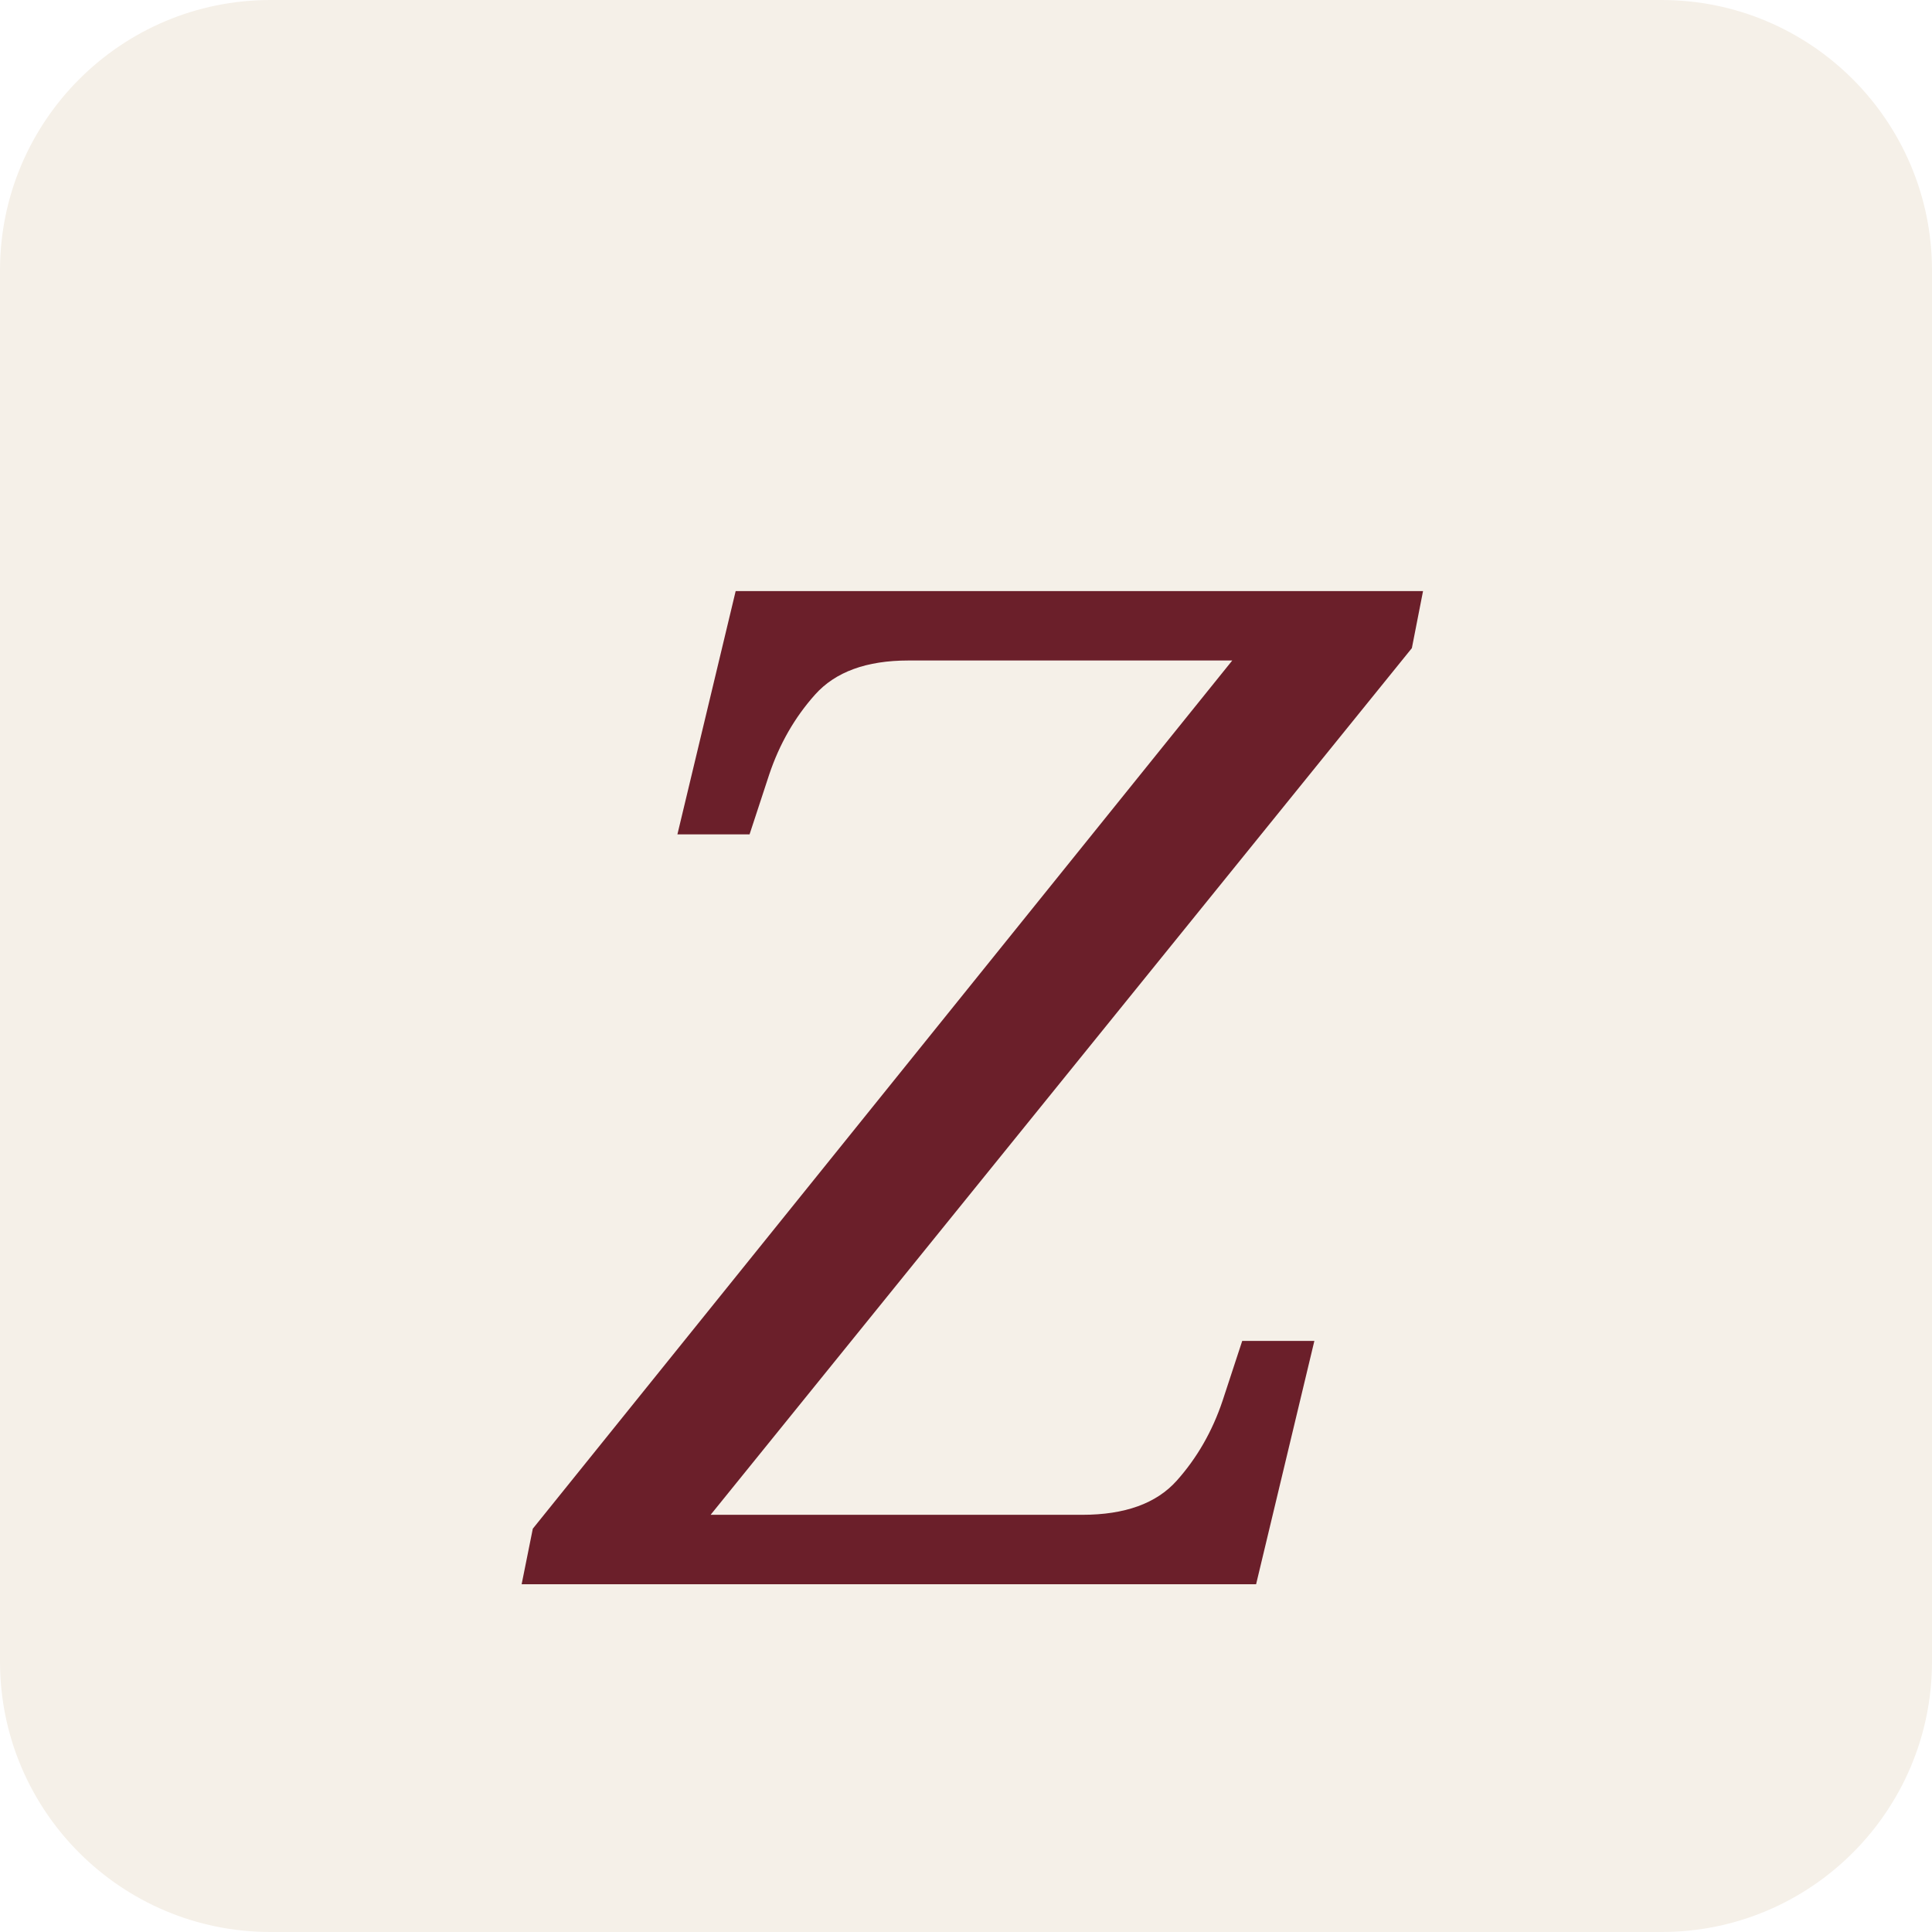
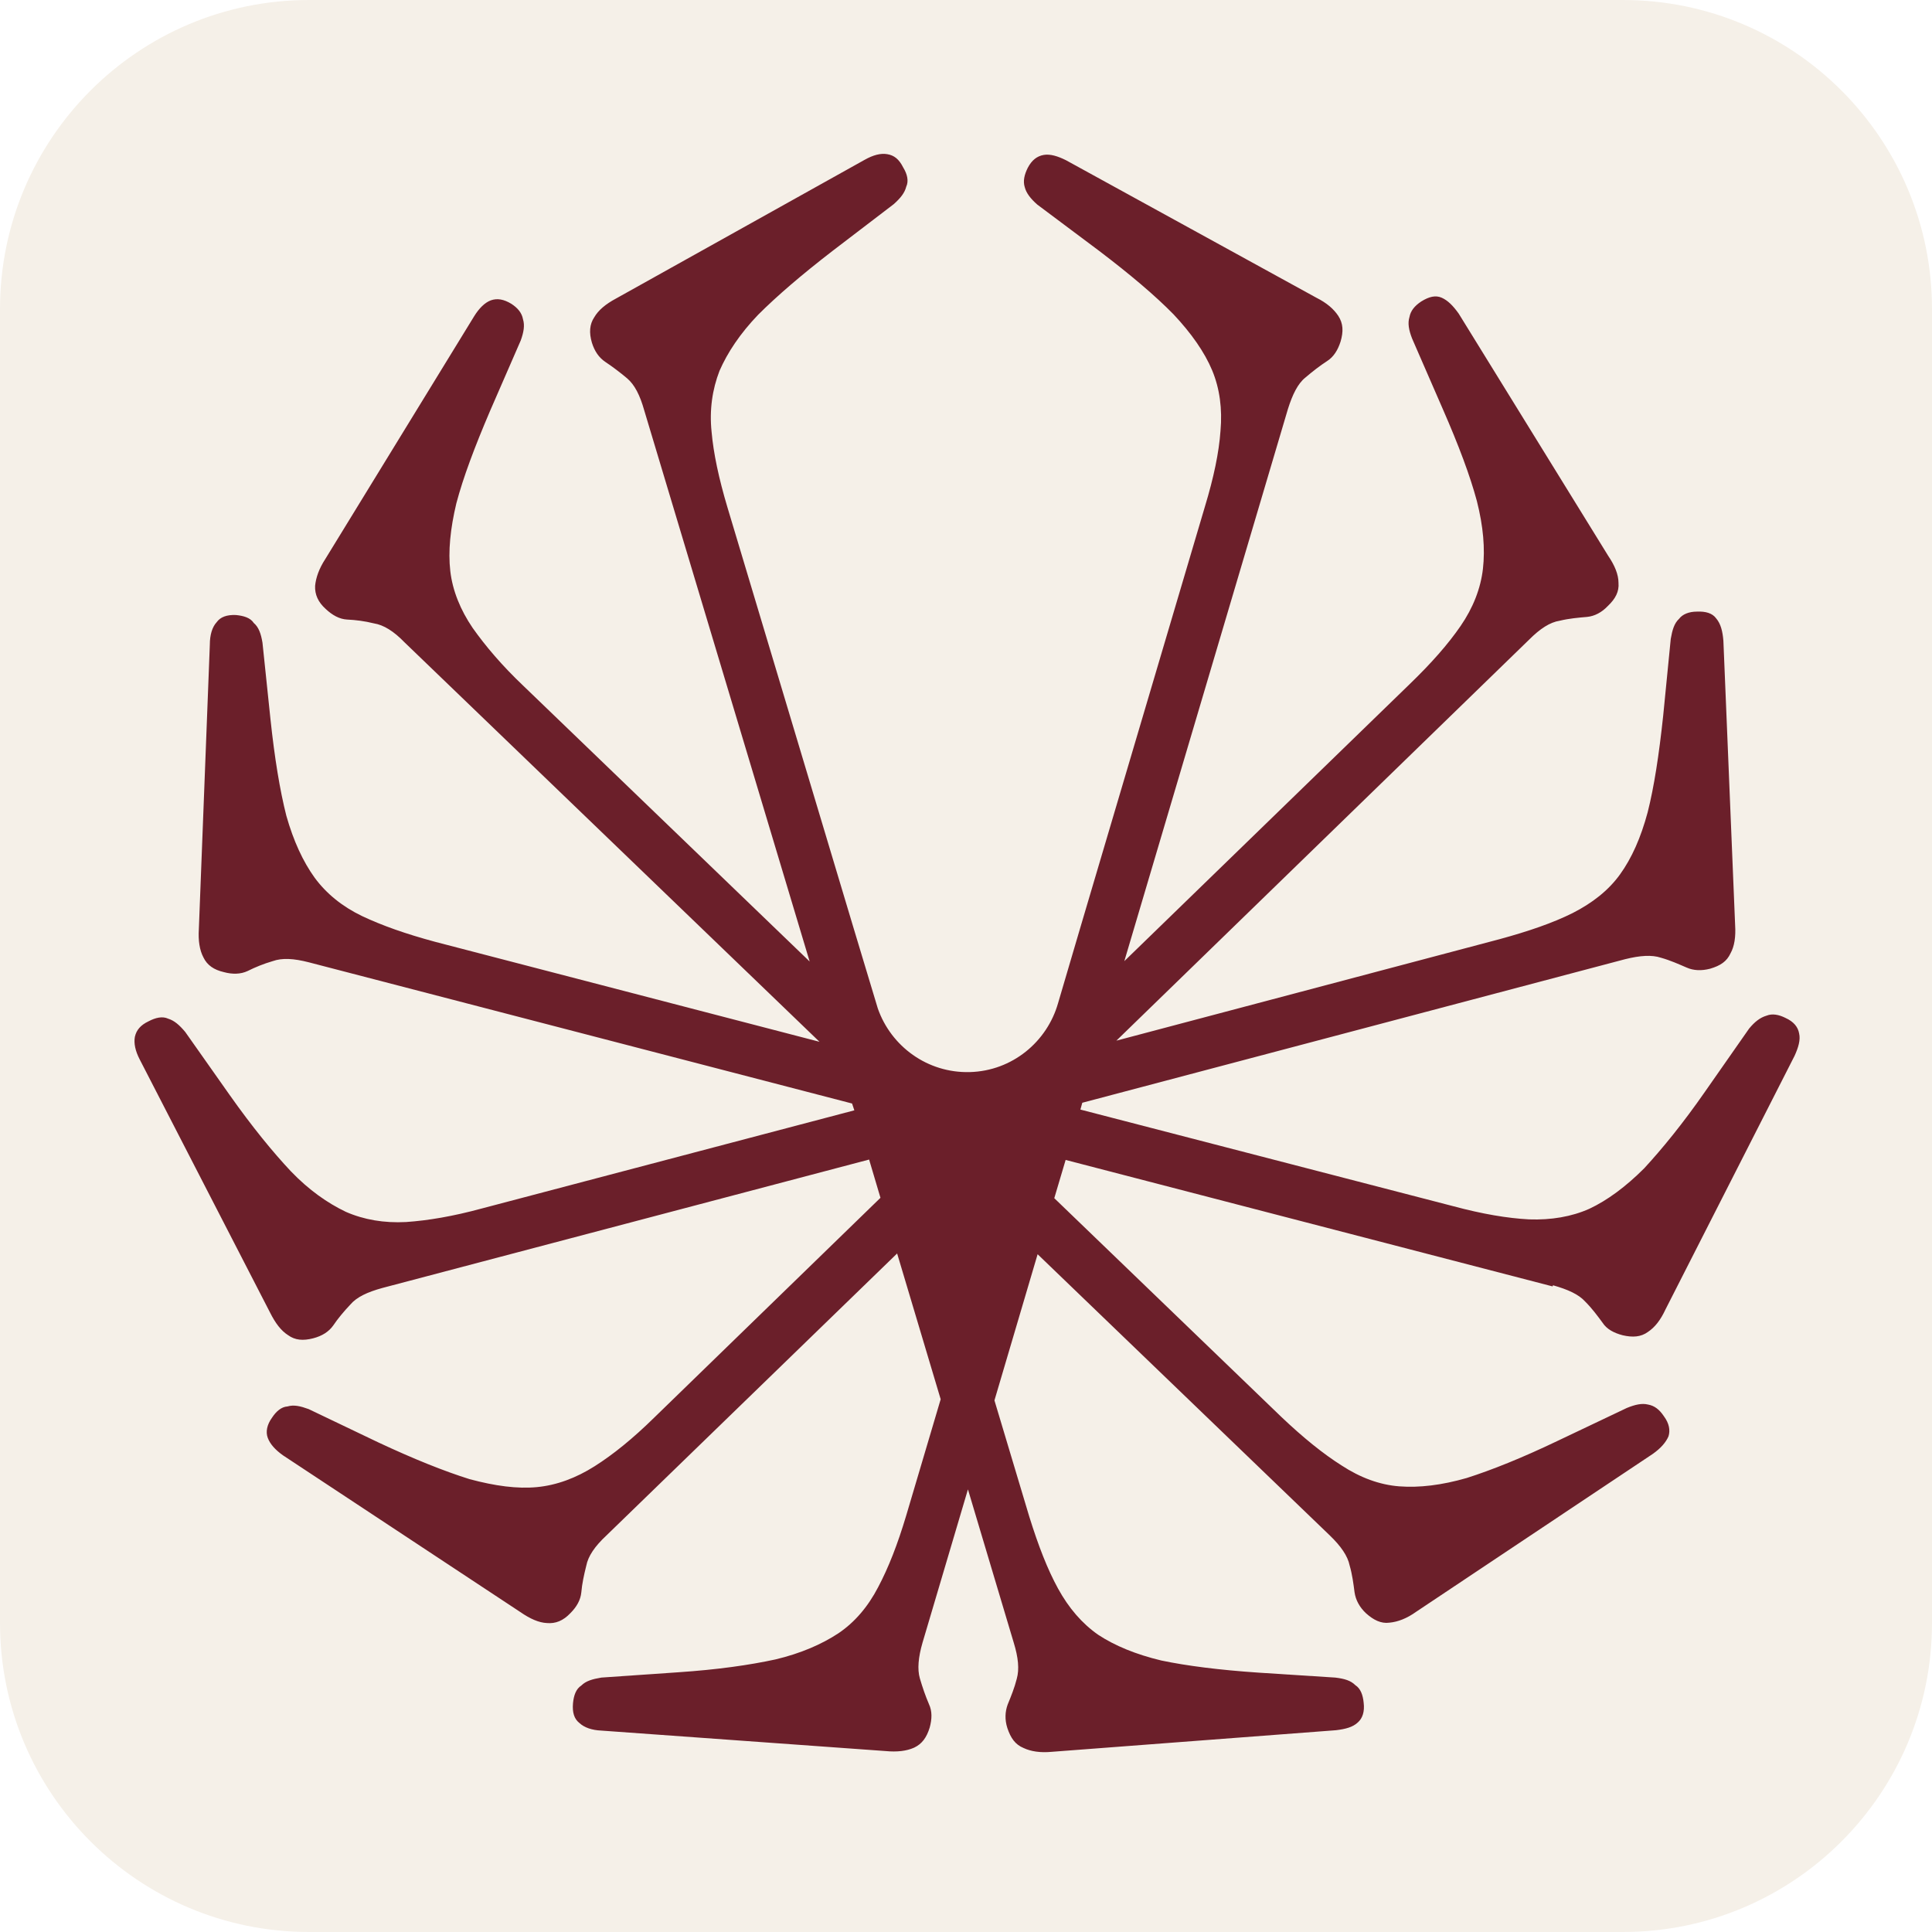
<svg xmlns="http://www.w3.org/2000/svg" viewBox="0 0 100 100">
-   <rect width="100" height="100" rx="14" fill="#F5F0E8" />
-   <text y="82" x="50" text-anchor="middle" font-size="72" font-family="Georgia, serif" fill="#6B1F2A" font-style="italic" font-weight="300">Z</text>
+   <rect width="100" height="100" rx="16" fill="#F5F0E8" />
+   <g transform="translate(7, 8) scale(1.96)">
+     <path fill="#6B1F2A" d="M37.44,29.86c.39.11.68.24.85.43.18.18.32.37.46.56.11.17.3.27.53.33.26.06.48.05.67-.09.18-.12.33-.31.46-.59l3.41-6.7c.1-.22.16-.42.12-.59-.03-.17-.14-.31-.36-.41-.18-.09-.35-.12-.5-.06-.17.05-.31.16-.46.34l-1.16,1.66c-.59.85-1.14,1.52-1.61,2.03-.49.49-.98.85-1.45,1.07-.47.21-1.01.3-1.59.28-.57-.03-1.23-.14-2.01-.35l-9.84-2.55.05-.18,14.33-3.79c.4-.1.71-.12.95-.04.25.07.47.17.68.26.18.08.39.09.62.03.27-.08.44-.19.54-.41.1-.18.14-.43.12-.74l-.31-7.51c-.02-.25-.07-.45-.19-.59-.1-.14-.28-.19-.51-.18-.21,0-.38.07-.47.19-.13.12-.18.3-.22.53l-.2,2.03c-.11,1.03-.24,1.88-.41,2.55-.18.67-.42,1.21-.73,1.64-.31.43-.74.76-1.25,1.02-.52.26-1.16.48-1.93.69l-10.12,2.68,10.9-10.59c.29-.29.55-.46.81-.5.25-.06.49-.08.72-.1.2-.02.39-.12.55-.29.2-.19.3-.38.28-.61,0-.22-.1-.46-.27-.71l-3.95-6.4c-.15-.21-.29-.35-.45-.42-.16-.07-.33-.03-.54.1-.18.12-.28.25-.31.41-.05.16-.02.34.07.57l.81,1.86c.42.96.72,1.76.9,2.43.17.67.22,1.26.16,1.79-.06.52-.26,1.03-.59,1.51-.33.48-.77.98-1.35,1.54l-7.53,7.31,4.32-14.58c.12-.38.26-.67.46-.83.2-.17.38-.31.58-.44.17-.11.28-.29.35-.51.08-.27.07-.48-.06-.68-.12-.18-.3-.34-.58-.48L24.58.15c-.22-.11-.42-.17-.59-.14-.17.03-.31.13-.42.34-.09.18-.13.35-.08.51.04.16.16.31.33.46l1.63,1.22c.83.63,1.49,1.19,1.97,1.68.47.5.82,1,1.02,1.48.2.48.27,1.02.22,1.59-.04.58-.18,1.24-.41,2l-3.3,11.15-.58,1.97c-.29,1.02-1.21,1.79-2.33,1.82-1.12.03-2.08-.68-2.43-1.68l-.63-2.09-3.34-11.14c-.23-.77-.37-1.43-.42-2-.06-.58.02-1.12.21-1.61.21-.48.54-.98,1.02-1.48.49-.49,1.14-1.05,1.97-1.69l1.61-1.23c.18-.16.29-.3.33-.46.07-.15.03-.33-.08-.51-.11-.22-.24-.32-.42-.35-.17-.03-.37.02-.6.15l-6.56,3.66c-.28.15-.47.31-.58.5-.12.18-.14.4-.06.67.07.22.18.39.36.51.18.12.38.27.57.43.2.17.34.45.45.84l4.37,14.56-7.55-7.27c-.58-.55-1.01-1.06-1.35-1.54-.32-.47-.53-.98-.59-1.5-.06-.52,0-1.12.16-1.79.18-.68.48-1.48.89-2.44l.81-1.86c.08-.22.11-.4.06-.56-.03-.17-.14-.3-.31-.41-.2-.12-.37-.15-.54-.09-.16.06-.31.21-.44.42l-3.93,6.41c-.17.26-.25.5-.27.71-.01.23.08.43.28.61.17.16.36.27.57.28.22.01.46.04.7.1.26.04.53.21.81.5l10.96,10.55-10.15-2.64c-.78-.21-1.4-.43-1.93-.68-.52-.25-.94-.59-1.25-1.01-.31-.43-.56-.97-.75-1.64-.17-.67-.31-1.52-.42-2.56l-.21-2.01c-.04-.24-.1-.41-.23-.52-.09-.14-.27-.19-.47-.21-.24-.01-.41.05-.51.19-.12.13-.18.34-.18.59l-.29,7.51c-.02.31.02.56.12.75.1.21.28.33.54.39.22.06.44.06.63-.03.2-.1.42-.19.66-.26.25-.09.56-.07.95.03l14.35,3.73.06.18-9.83,2.59c-.77.21-1.43.32-2.01.36-.58.03-1.11-.06-1.59-.27-.48-.23-.97-.57-1.45-1.07-.47-.5-1.02-1.17-1.62-2.02l-1.17-1.66c-.16-.19-.29-.3-.45-.35-.15-.07-.33-.03-.52.07-.21.1-.32.23-.36.41-.03.17.01.37.13.6l3.44,6.68c.14.28.29.48.48.6.18.13.39.15.66.08.23-.06.41-.17.53-.34.12-.18.28-.37.45-.55.17-.2.45-.33.85-.44l12.85-3.39.3,1.01-5.97,5.8c-.57.56-1.09.98-1.58,1.29-.49.31-1,.5-1.52.55-.52.05-1.11-.03-1.78-.21-.67-.21-1.47-.53-2.41-.97l-1.84-.88c-.22-.08-.39-.12-.56-.07-.16.01-.3.13-.41.3-.13.18-.17.37-.11.53.06.16.19.31.4.46l6.27,4.14c.26.18.49.28.7.29.23.02.43-.06.62-.26.17-.17.27-.35.29-.55.02-.23.07-.46.13-.7.05-.26.23-.52.53-.8l7.68-7.45,1.15,3.85-.91,3.07c-.23.77-.47,1.38-.74,1.89-.27.52-.62.93-1.05,1.22-.44.29-.99.53-1.66.69-.69.15-1.53.27-2.57.34l-2.03.14c-.24.04-.41.09-.53.21-.14.09-.2.26-.22.47-.02.24.03.41.17.52.13.12.33.19.58.2l7.5.54c.31.03.56,0,.76-.09.21-.1.33-.27.41-.53.06-.22.07-.43-.02-.62-.09-.21-.17-.44-.24-.68s-.04-.56.07-.94l1.2-4.05,1.21,4.05c.12.39.15.7.08.95-.06.24-.15.46-.24.68-.07.19-.08.4-.01.62.09.27.21.44.43.53.19.09.44.13.75.1l7.5-.57c.25-.03.44-.08.57-.2.13-.11.19-.29.16-.53-.02-.2-.08-.37-.22-.46-.12-.12-.28-.17-.53-.2l-2.02-.13c-1.04-.07-1.9-.18-2.57-.32-.67-.16-1.23-.39-1.67-.68-.43-.3-.78-.71-1.06-1.22-.28-.51-.52-1.13-.76-1.9l-.92-3.07,1.14-3.86,7.72,7.43c.29.28.47.54.52.79.07.24.1.48.13.71.03.2.13.39.3.55.2.18.4.28.62.25.22-.02.46-.11.71-.29l6.25-4.17c.21-.15.34-.3.41-.46.05-.16.02-.34-.12-.53-.12-.18-.25-.28-.42-.31-.16-.04-.34,0-.56.09l-1.83.87c-.94.45-1.74.77-2.4.98-.66.19-1.25.26-1.78.22-.52-.04-1.03-.23-1.52-.55-.49-.31-1.01-.73-1.59-1.28l-6-5.78.3-1.01,12.86,3.34Z" />
+   </g>
</svg>
